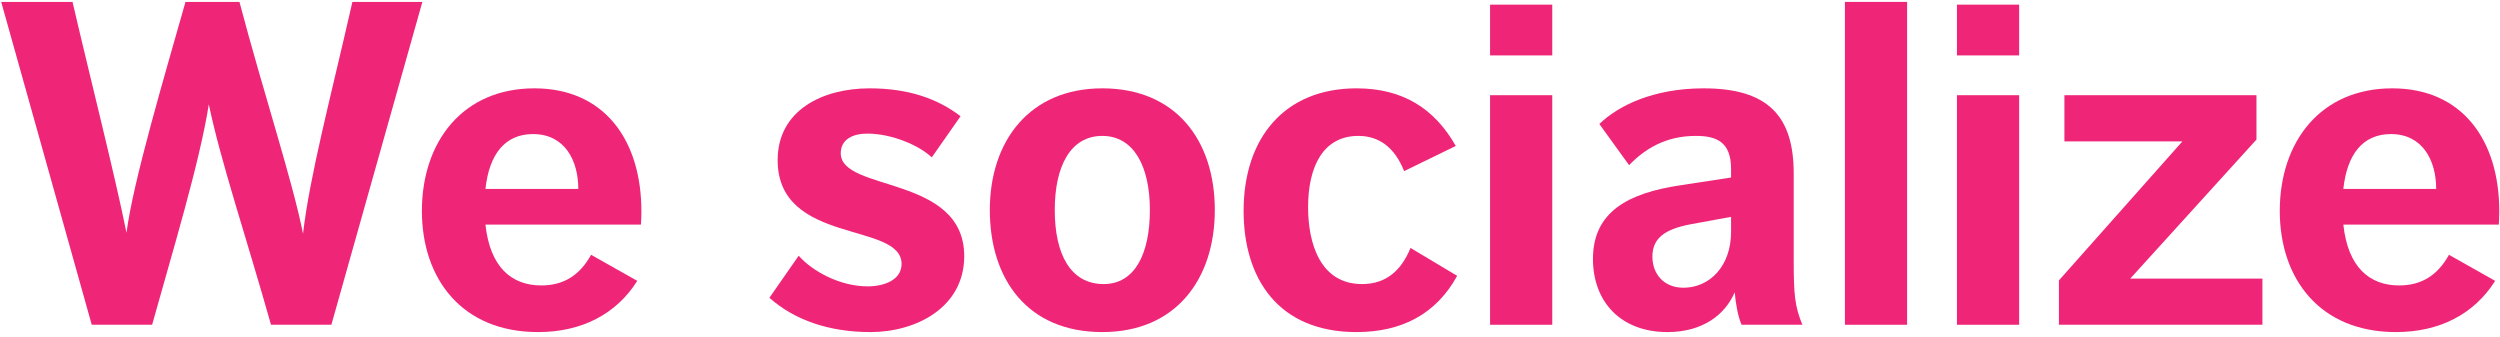
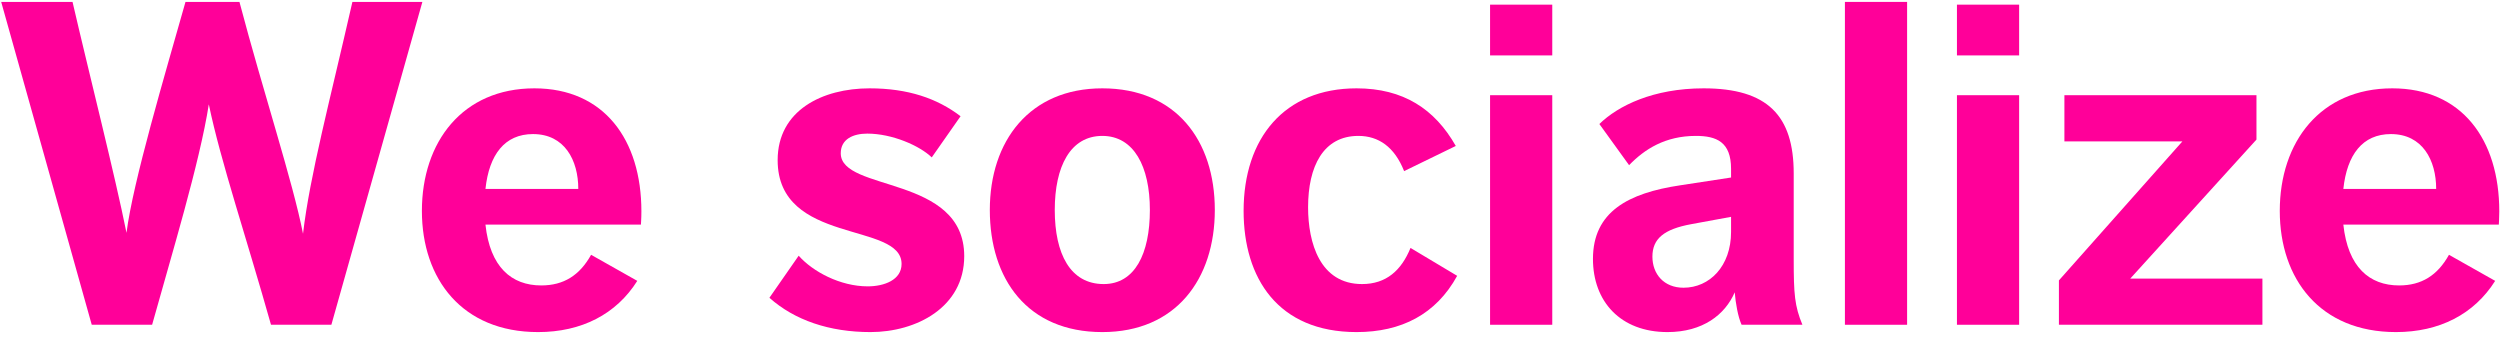
<svg xmlns="http://www.w3.org/2000/svg" width="491px" height="66px" viewBox="0 0 491 66" version="1.1">
  <defs />
  <g id="Page-1" stroke="none" stroke-width="1" fill="none" fill-rule="evenodd">
-     <g id="we_socialize" fill="#EF2678">
+     <g id="we_socialize" fill="#FF0099">
      <path d="M0.235,0.375 L14.246,0.375 C17.569,14.745 22.599,34.504 24.844,45.73 C26.102,35.762 32.389,14.656 36.43,0.375 L47.028,0.375 C51.698,18.068 57.536,35.762 59.512,45.91 C60.859,34.415 64.811,19.685 69.212,0.375 L82.953,0.375 L65.081,63.784 L53.225,63.784 C48.465,46.898 43.346,31.72 41.011,20.494 C39.214,31.989 33.646,50.222 29.874,63.784 L18.019,63.784 L0.235,0.375" id="Fill-1" />
      <path d="M95.344,44.115 C96.242,52.467 100.464,56.06 106.301,56.06 C110.702,56.06 113.846,54.083 116.091,50.042 L125.162,55.162 C121.031,61.718 114.205,65.221 105.673,65.221 C90.764,65.221 82.86,54.802 82.86,41.421 C82.86,27.858 90.854,17.35 104.954,17.35 C118.606,17.35 125.97,27.41 125.97,41.51 C125.97,43.037 125.88,43.755 125.88,44.115 L95.344,44.115 L95.344,44.115 Z M95.344,37.109 L113.576,37.109 C113.576,31.45 110.882,26.332 104.685,26.332 C99.116,26.332 96.063,30.373 95.344,37.109 L95.344,37.109 Z" id="Fill-2" />
      <path d="M156.861,50.222 C159.645,53.365 165.034,56.24 170.423,56.24 C173.656,56.24 177.069,54.982 177.069,51.838 C177.069,43.486 152.73,48.156 152.73,31.45 C152.73,21.662 161.532,17.35 170.783,17.35 C178.327,17.35 184.075,19.326 188.655,22.828 L182.997,30.911 C180.572,28.577 175.183,26.242 170.333,26.242 C167.549,26.242 165.124,27.32 165.124,30.104 C165.124,37.737 189.374,34.325 189.374,50.312 C189.374,60.37 179.943,65.221 170.962,65.221 C162.879,65.221 156.053,62.885 151.113,58.485 L156.861,50.222" id="Fill-3" />
      <path d="M194.401,41.241 C194.401,27.679 202.215,17.35 216.495,17.35 C230.955,17.35 238.59,27.589 238.59,41.241 C238.59,54.802 230.955,65.221 216.495,65.221 C201.766,65.221 194.401,54.802 194.401,41.241 L194.401,41.241 Z M225.836,41.241 C225.836,32.708 222.693,26.691 216.495,26.691 C210.208,26.691 207.155,32.708 207.155,41.241 C207.155,49.863 210.208,55.791 216.765,55.791 C222.872,55.791 225.836,49.863 225.836,41.241 L225.836,41.241 Z" id="Fill-4" />
      <path d="M286.187,54.173 C282.055,61.718 275.229,65.221 266.428,65.221 C250.98,65.221 244.244,54.622 244.244,41.421 C244.244,27.14 252.237,17.35 266.428,17.35 C275.589,17.35 281.786,21.392 285.917,28.666 L275.768,33.606 C273.882,28.846 270.739,26.691 266.787,26.691 C259.871,26.691 256.908,32.708 256.908,40.702 C256.908,47.708 259.243,55.791 267.506,55.791 C272.265,55.791 275.229,53.096 277.026,48.695 L286.187,54.173" id="Fill-5" />
      <path d="M292.65,0.914 L304.865,0.914 L304.865,10.883 L292.65,10.883 L292.65,0.914 Z M292.65,18.697 L304.865,18.697 L304.865,63.783 L292.65,63.783 L292.65,18.697 Z" id="Fill-6" />
      <path d="M342.046,63.784 C341.328,62.167 340.879,59.562 340.699,57.407 C338.813,61.807 334.413,65.221 327.497,65.221 C318.246,65.221 312.857,59.203 312.857,50.85 C312.857,41.6 319.773,37.917 330.012,36.391 L339.981,34.864 L339.981,33.157 C339.981,27.858 337.107,26.691 333.065,26.691 C327.048,26.691 323.006,29.295 319.953,32.438 L314.115,24.355 C317.797,20.763 324.712,17.35 334.592,17.35 C347.166,17.35 352.285,22.738 352.285,34.055 L352.285,50.94 C352.285,57.766 352.465,60.101 353.992,63.784 L342.046,63.784 L342.046,63.784 Z M339.981,42.587 L332.167,44.025 C326.778,45.013 324.533,46.898 324.533,50.402 C324.533,53.813 326.778,56.509 330.64,56.509 C335.76,56.509 339.981,52.287 339.981,45.551 L339.981,42.587 L339.981,42.587 Z" id="Fill-7" />
      <path d="M362.341,0.375 L374.555,0.375 L374.555,63.784 L362.341,63.784 L362.341,0.375 Z" id="Fill-8" />
      <path d="M384.344,0.914 L396.558,0.914 L396.558,10.883 L384.344,10.883 L384.344,0.914 Z M384.344,18.697 L396.558,18.697 L396.558,63.783 L384.344,63.783 L384.344,18.697 Z" id="Fill-9" />
      <path d="M404.371,55.072 L428.621,27.769 L405.449,27.769 L405.449,18.697 L443.17,18.697 L443.17,27.41 L418.382,54.712 L444.338,54.712 L444.338,63.784 L404.371,63.784 L404.371,55.072" id="Fill-10" />
      <path d="M460.232,44.115 C461.13,52.467 465.352,56.06 471.189,56.06 C475.59,56.06 478.733,54.083 480.979,50.042 L490.05,55.162 C485.918,61.718 479.093,65.221 470.561,65.221 C455.652,65.221 447.748,54.802 447.748,41.421 C447.748,27.858 455.741,17.35 469.842,17.35 C483.494,17.35 490.858,27.41 490.858,41.51 C490.858,43.037 490.769,43.755 490.769,44.115 L460.232,44.115 L460.232,44.115 Z M460.232,37.109 L478.464,37.109 C478.464,31.45 475.77,26.332 469.573,26.332 C464.004,26.332 460.951,30.373 460.232,37.109 L460.232,37.109 Z" id="Fill-11" />
    </g>
  </g>
</svg>
